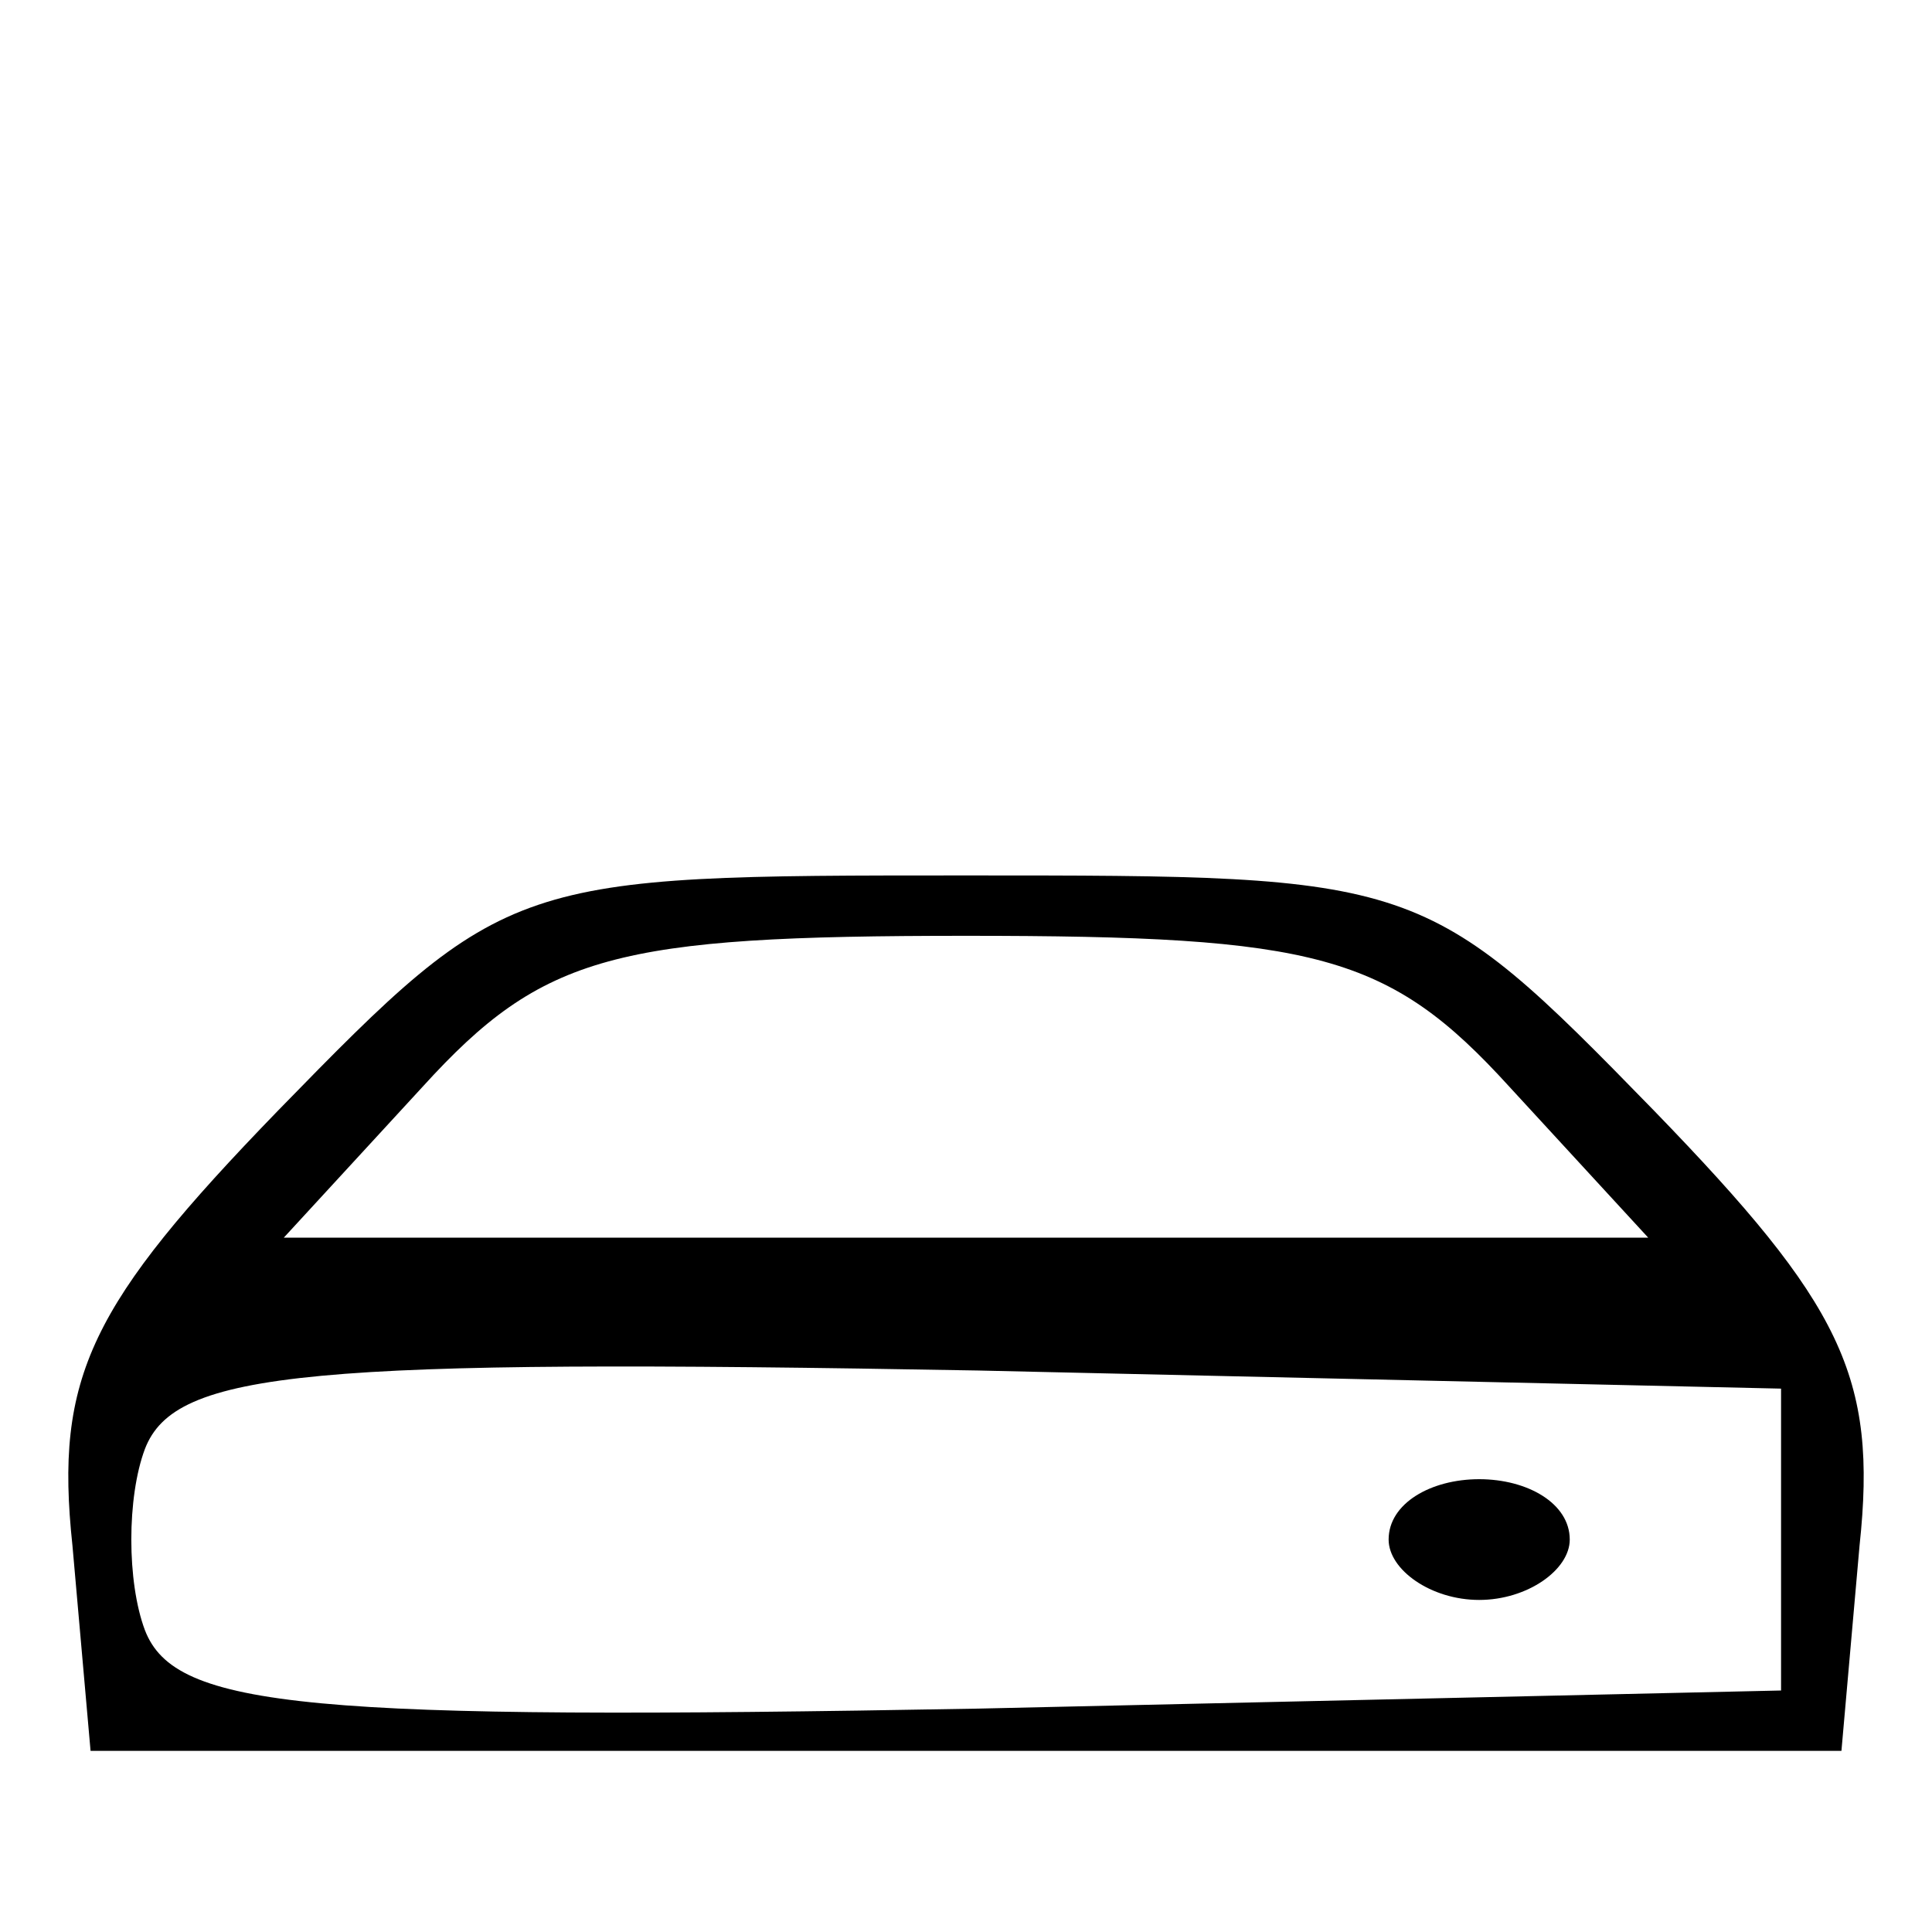
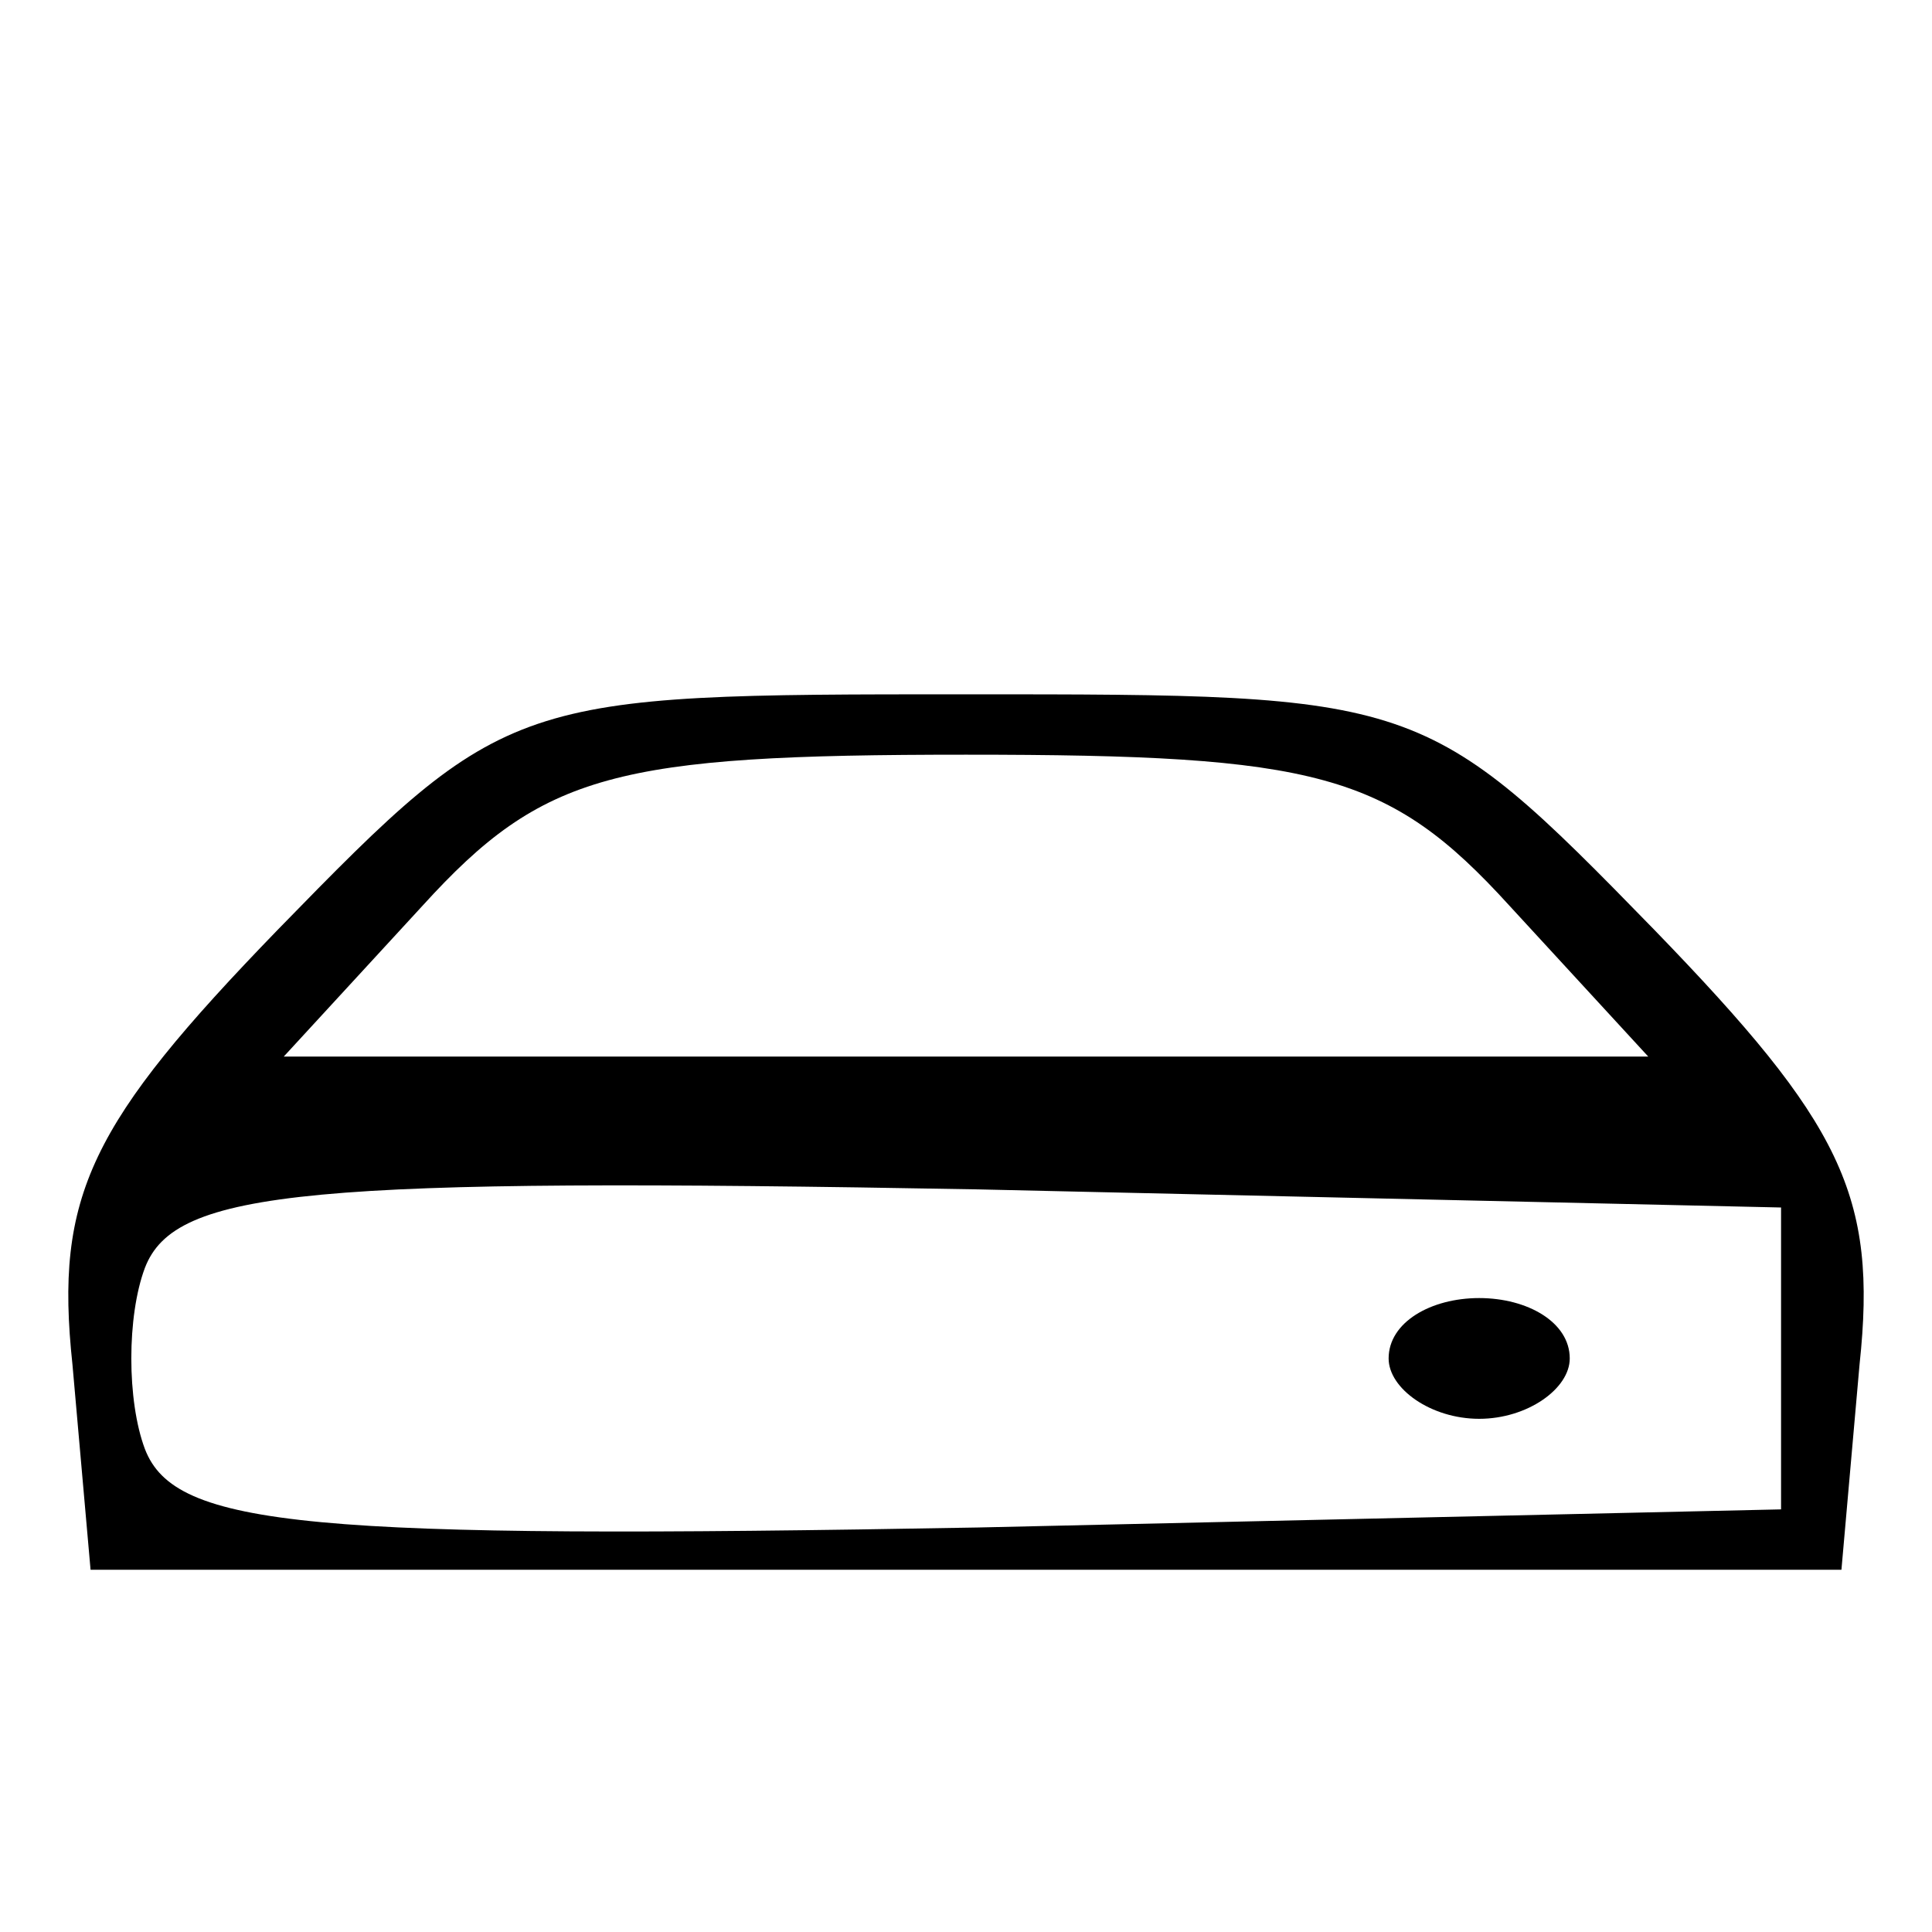
- <svg xmlns="http://www.w3.org/2000/svg" version="1.1" width="18" height="18" viewBox="0 0 32 19">
+ <svg xmlns="http://www.w3.org/2000/svg" version="1.1" width="18" height="18" viewBox="0 0 32 25">
  <g transform="translate(0,32) scale(0.1,-0.1)" stroke="none">
    <path d="M46 201 c-31 -32 -37 -44 -34 -72 l3 -34 145 0 145 0 3 34 c3 28 -3 40 -34 72 -38 39 -39 39 -114 39 -75 0 -76 0 -114 -39z m204 4 l23 -25 -113 0 -113 0 23 25 c20 22 32 25 90 25 58 0 70 -3 90 -25z m45 -75 l0 -25 -133 -3 c-111 -2 -133 0 -138 13 -3 8 -3 22 0 30 5 13 27 15 138 13 l133 -3 0 -25z" />
    <path d="M230 130 c0 -5 7 -10 15 -10 8 0 15 5 15 10 0 6 -7 10 -15 10 -8 0 -15 -4 -15 -10z" />
  </g>
</svg>
